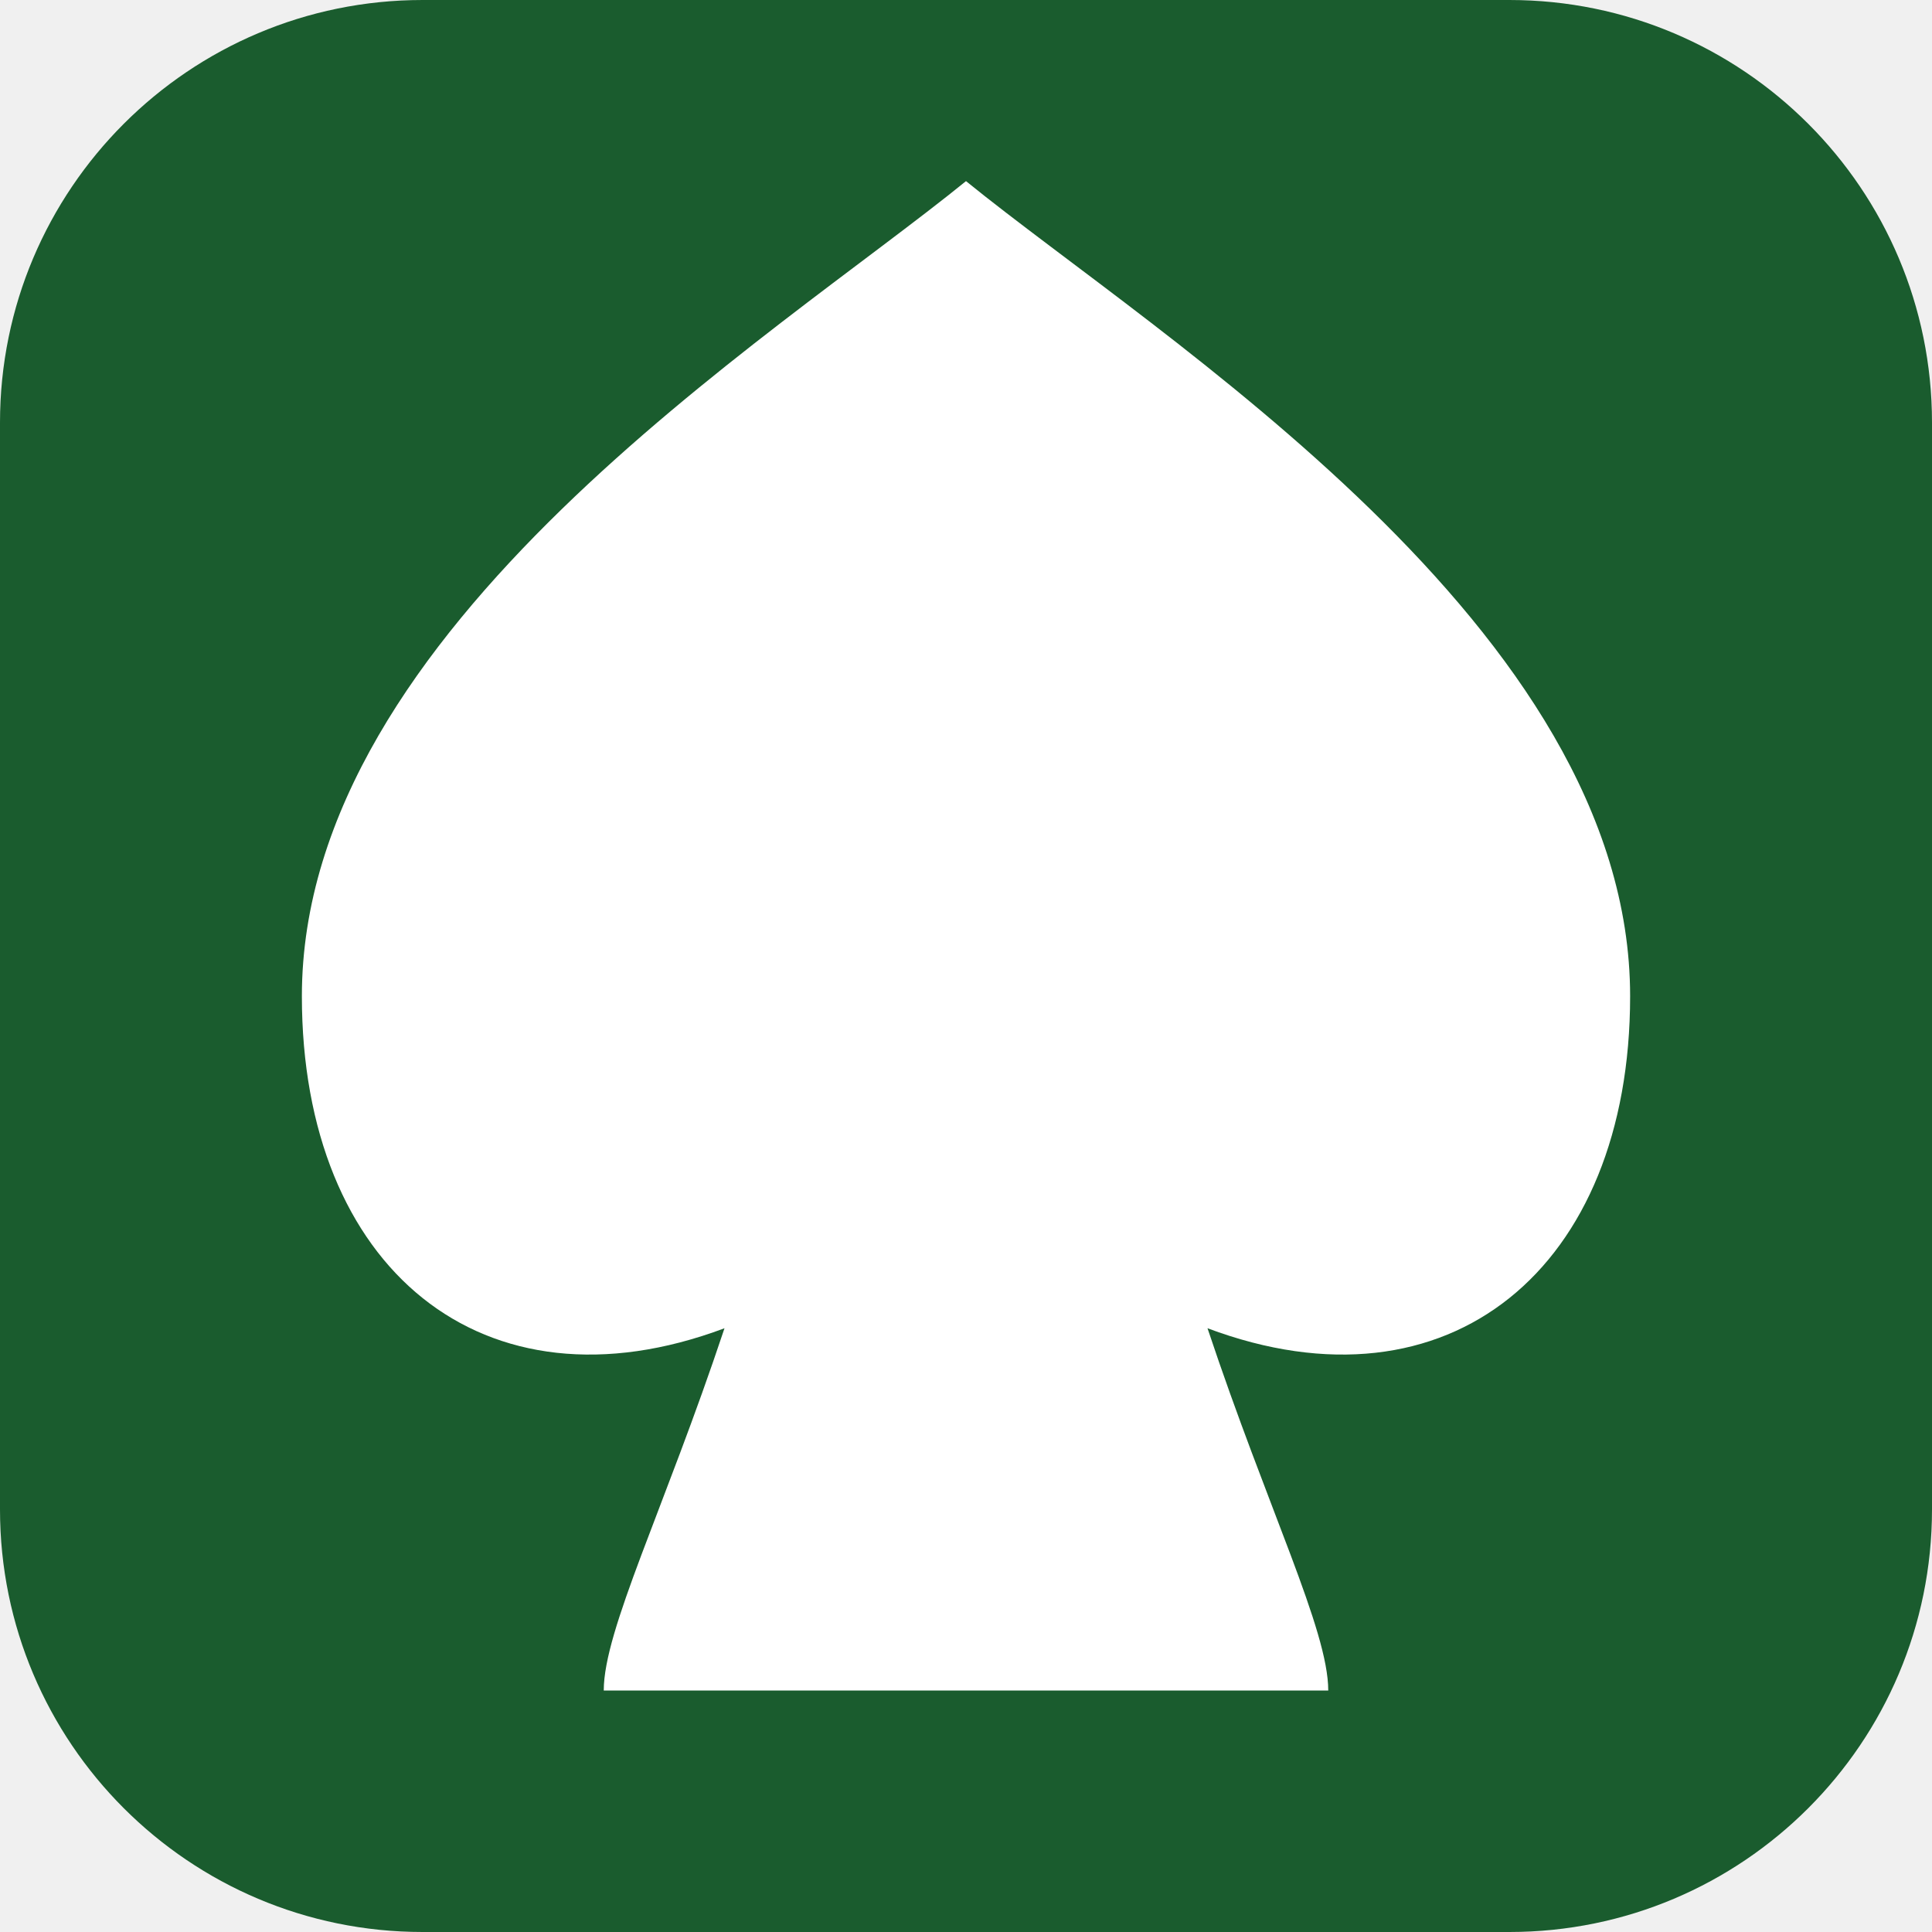
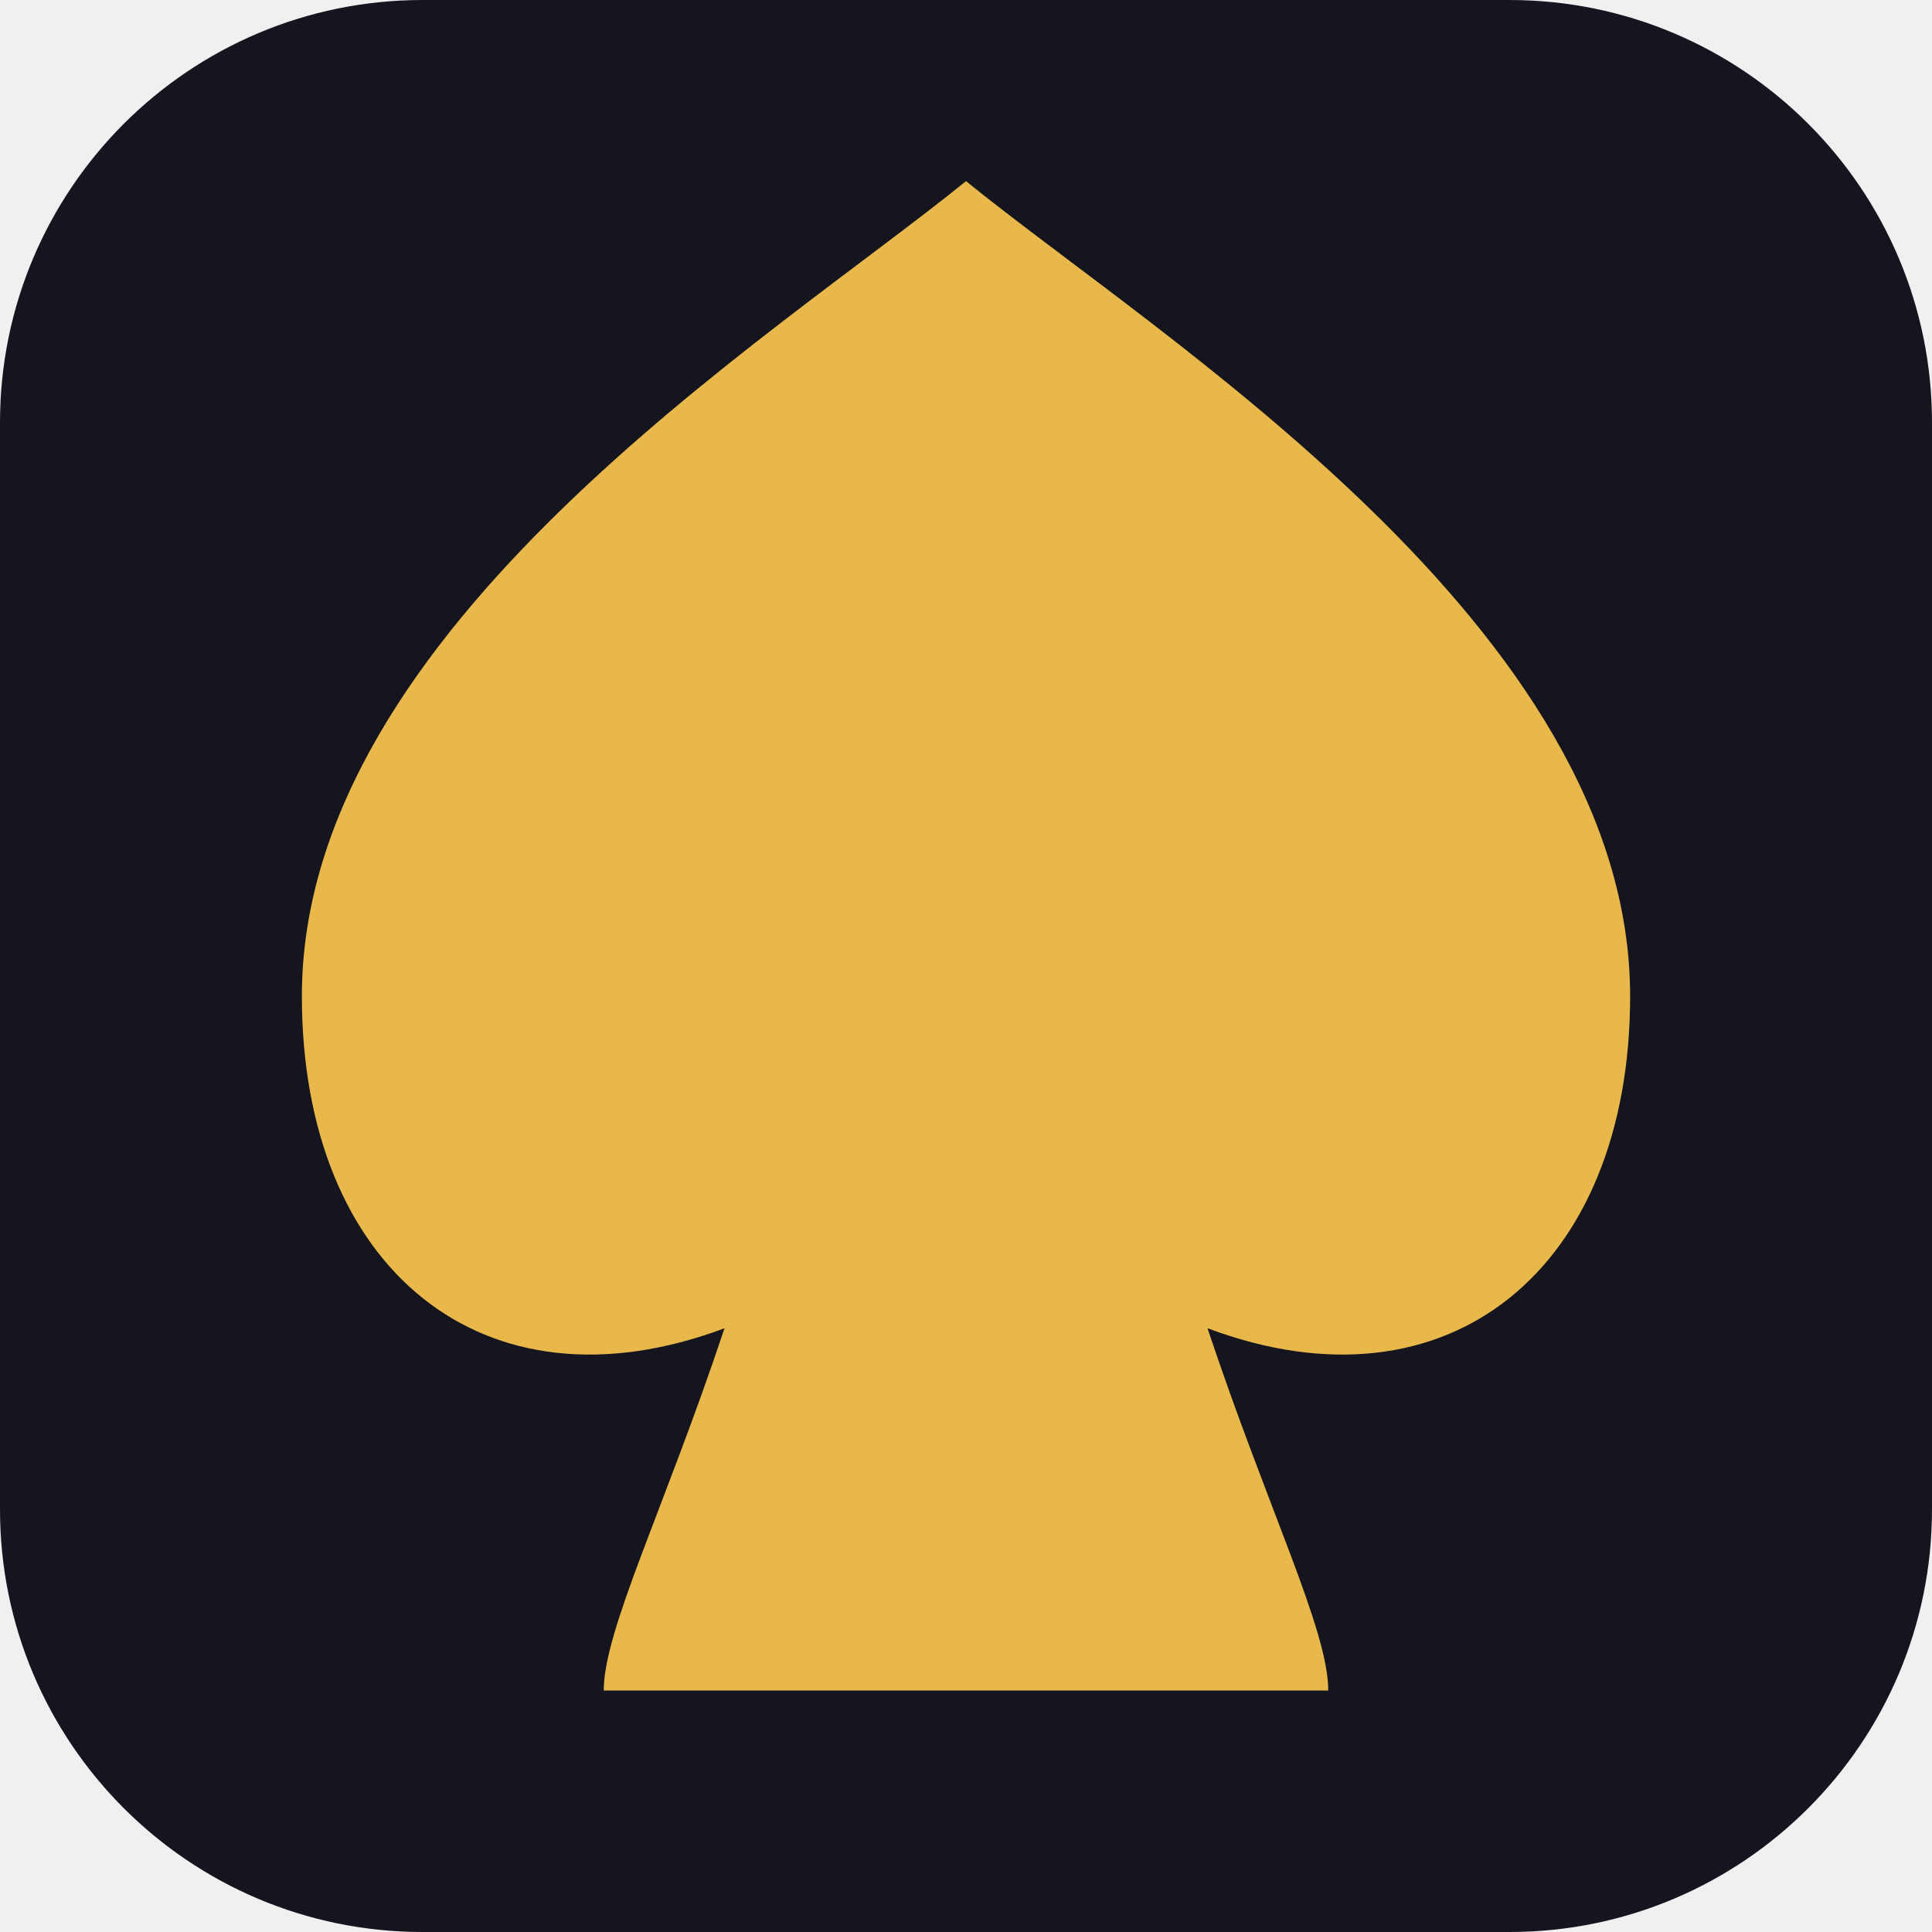
<svg xmlns="http://www.w3.org/2000/svg" viewBox="0 0 32 32">
-   <rect width="32" height="32" rx="7" fill="#1a5c2e" />
-   <path d="M16 3C12.8 5.6 5 10.4 5 16.5C5 21 8 23.5 12 22C11 25 10 27 10 28H22C22 27 21 25 20 22C24 23.5 27 21 27 16.5C27 10.4 19.2 5.6 16 3Z" fill="white" />
+   <rect width="32" height="32" rx="7" fill="#15151f" />
+   <path d="M16 3C12.8 5.6 5 10.4 5 16.5C5 21 8 23.5 12 22C11 25 10 27 10 28H22C22 27 21 25 20 22C24 23.5 27 21 27 16.5C27 10.4 19.2 5.6 16 3Z" fill="#e8b84b" />
</svg>
